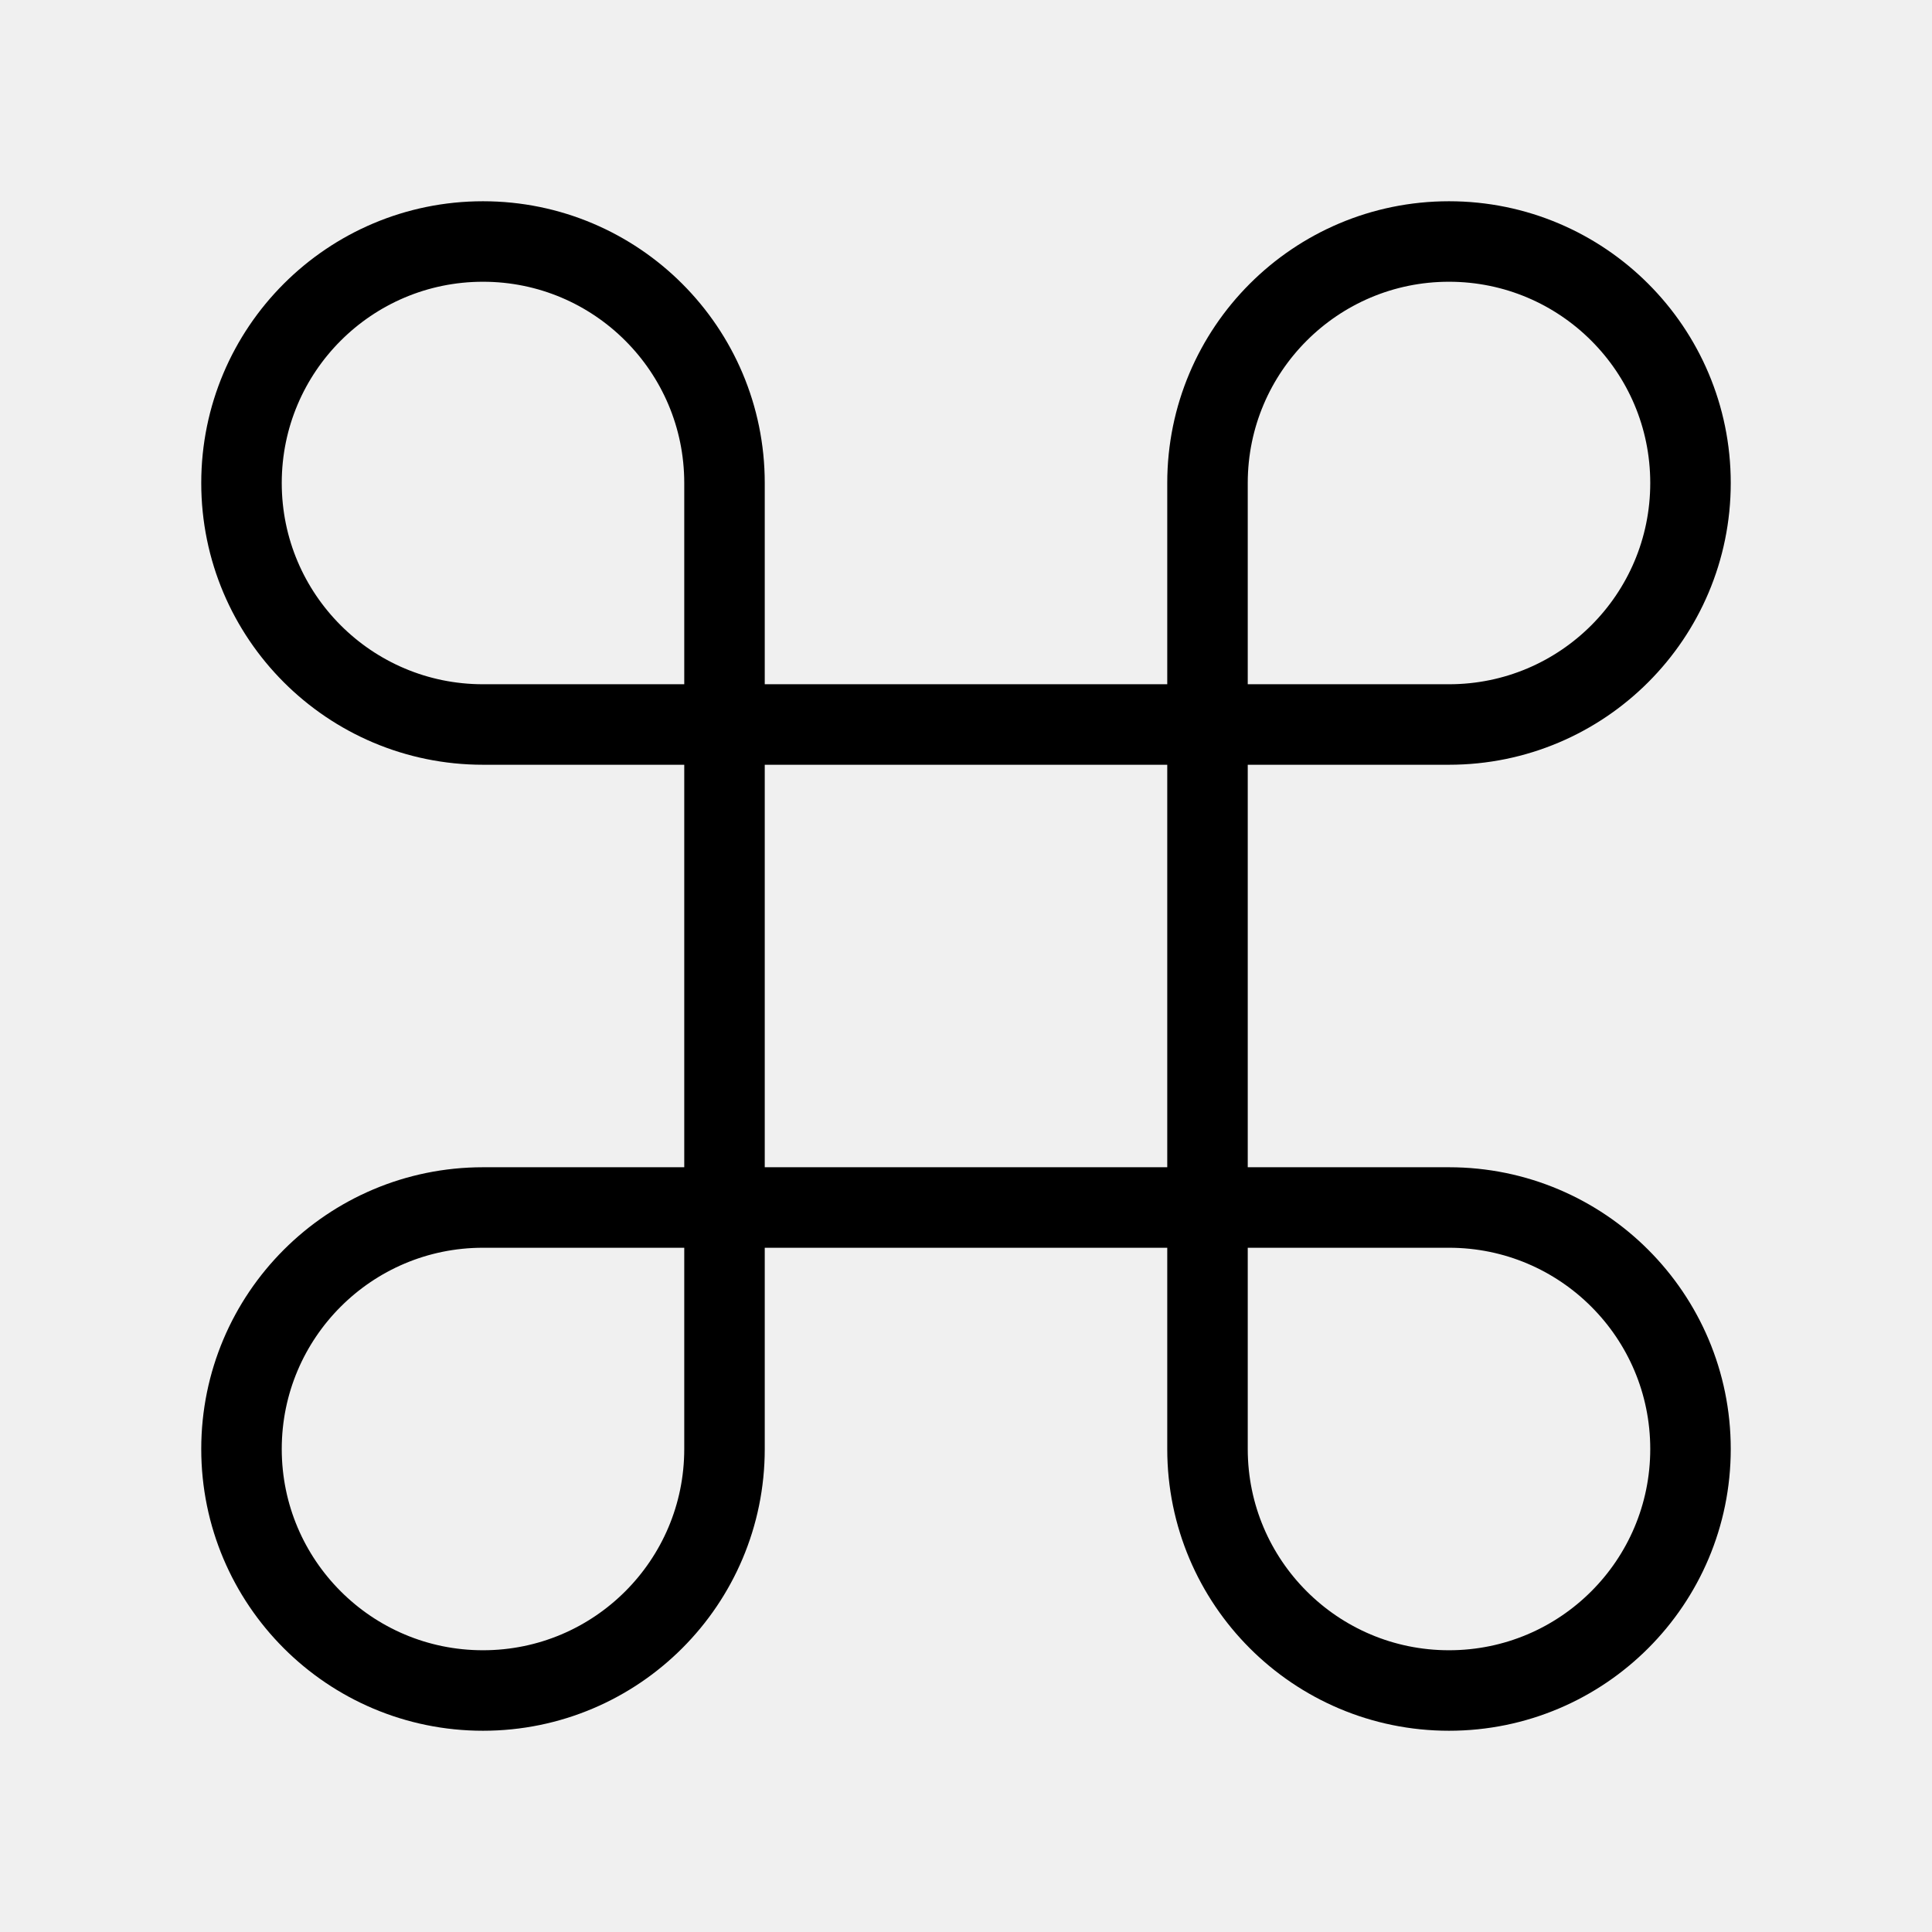
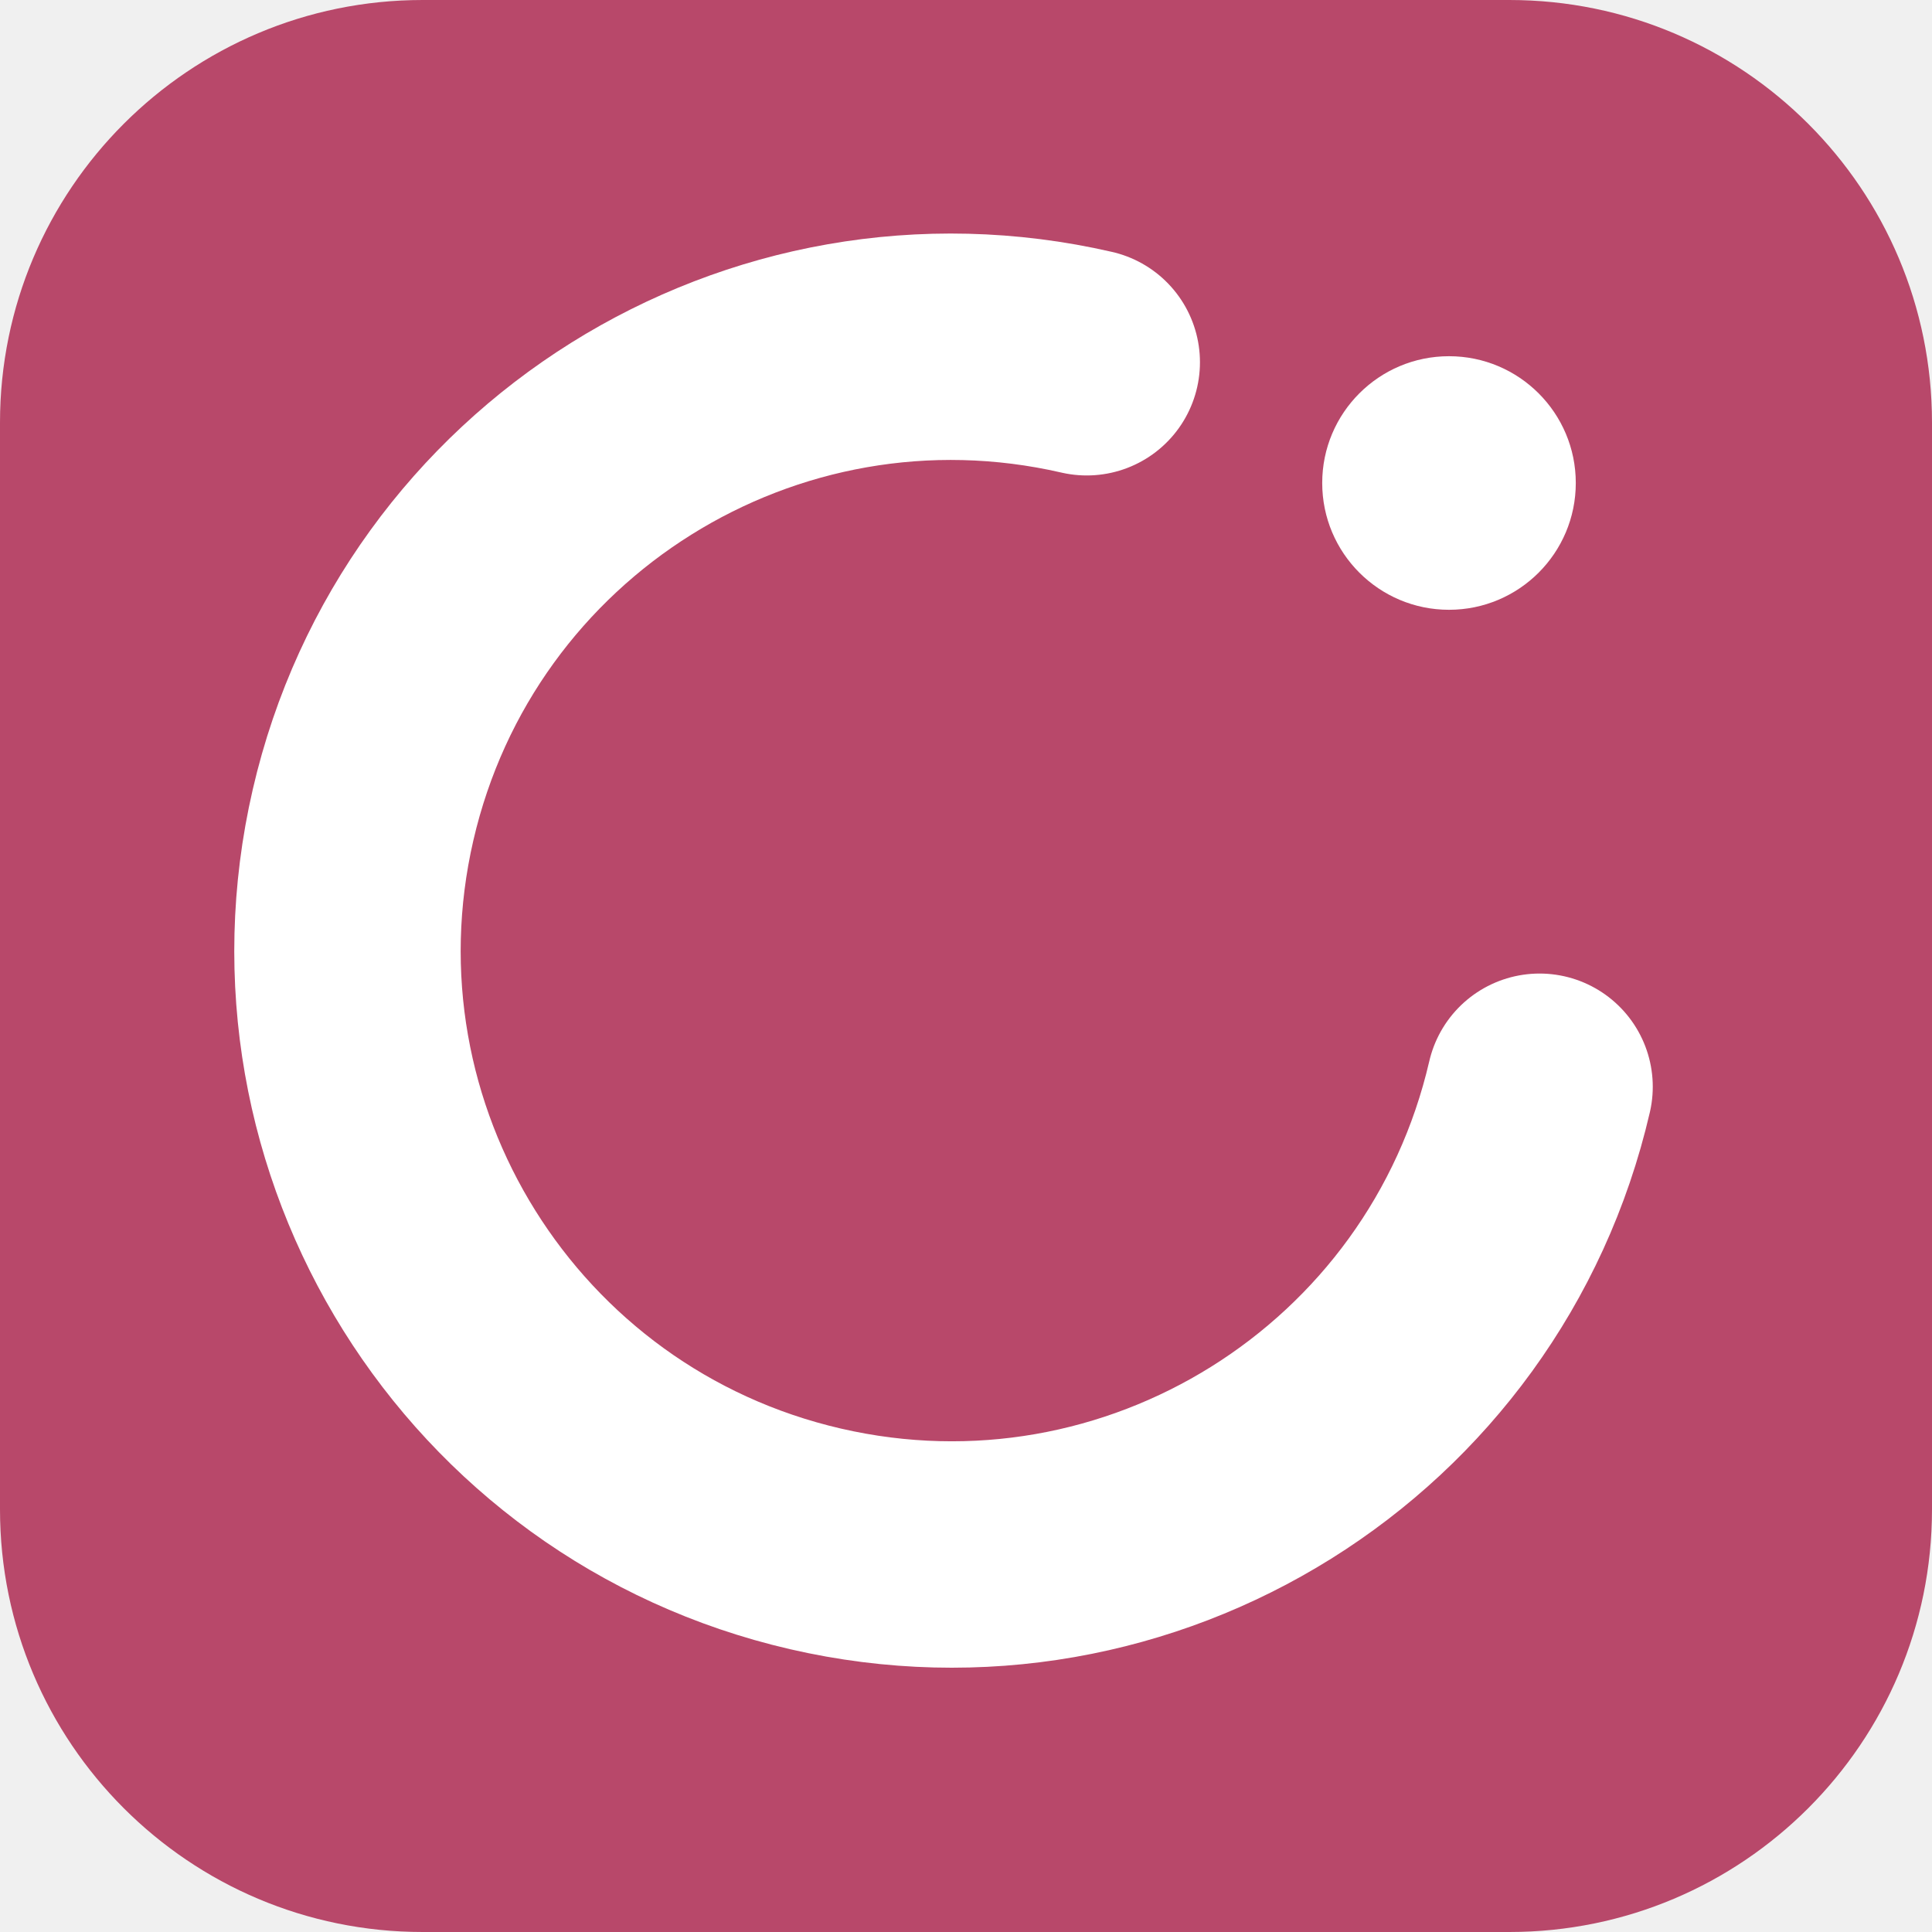
- <svg xmlns="http://www.w3.org/2000/svg" version="1.1" width="24" height="24">
-   <svg viewBox="0 0 24 24" fill="none" stroke="currentColor" strokewidth="2" strokelinecap="round" strokelinejoin="round">
-     <path d="M15 6v12a3 3 0 1 0 3-3H6a3 3 0 1 0 3 3V6a3 3 0 1 0-3 3h12a3 3 0 1 0-3-3" />
-   </svg>
-   <style>@media (prefers-color-scheme: light) { :root { filter: contrast(1) brightness(0.8); } }
- </style>
+ <svg xmlns="http://www.w3.org/2000/svg" width="64" height="64" viewBox="0 0 64 64">
+   <rect width="64" height="64" rx="14" fill="#B8486A" />
+   <path d="M36 12 A20 20 0 1 0 51 36" fill="none" stroke="#FFFFFF" stroke-width="7.5" stroke-linecap="round" />
+   <circle cx="48" cy="16" r="4.2" fill="#FFFFFF" />
</svg>
